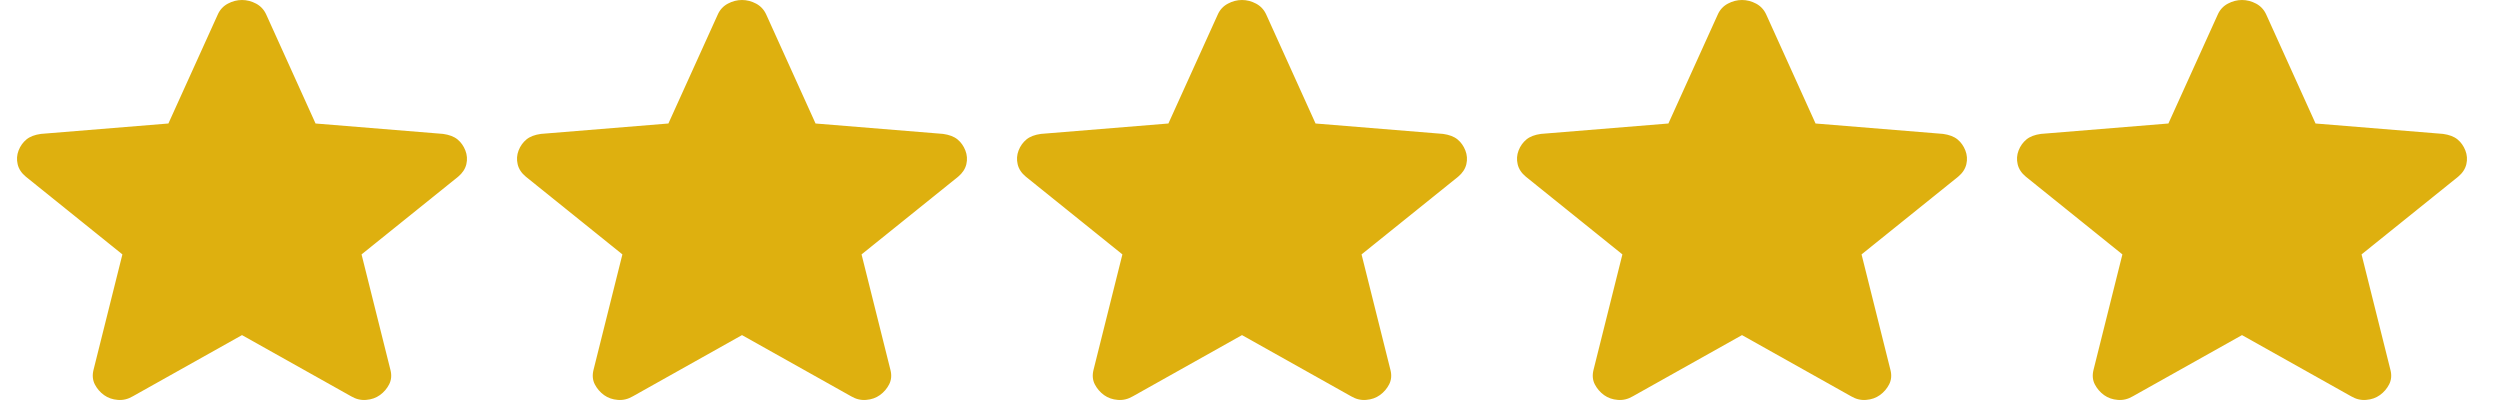
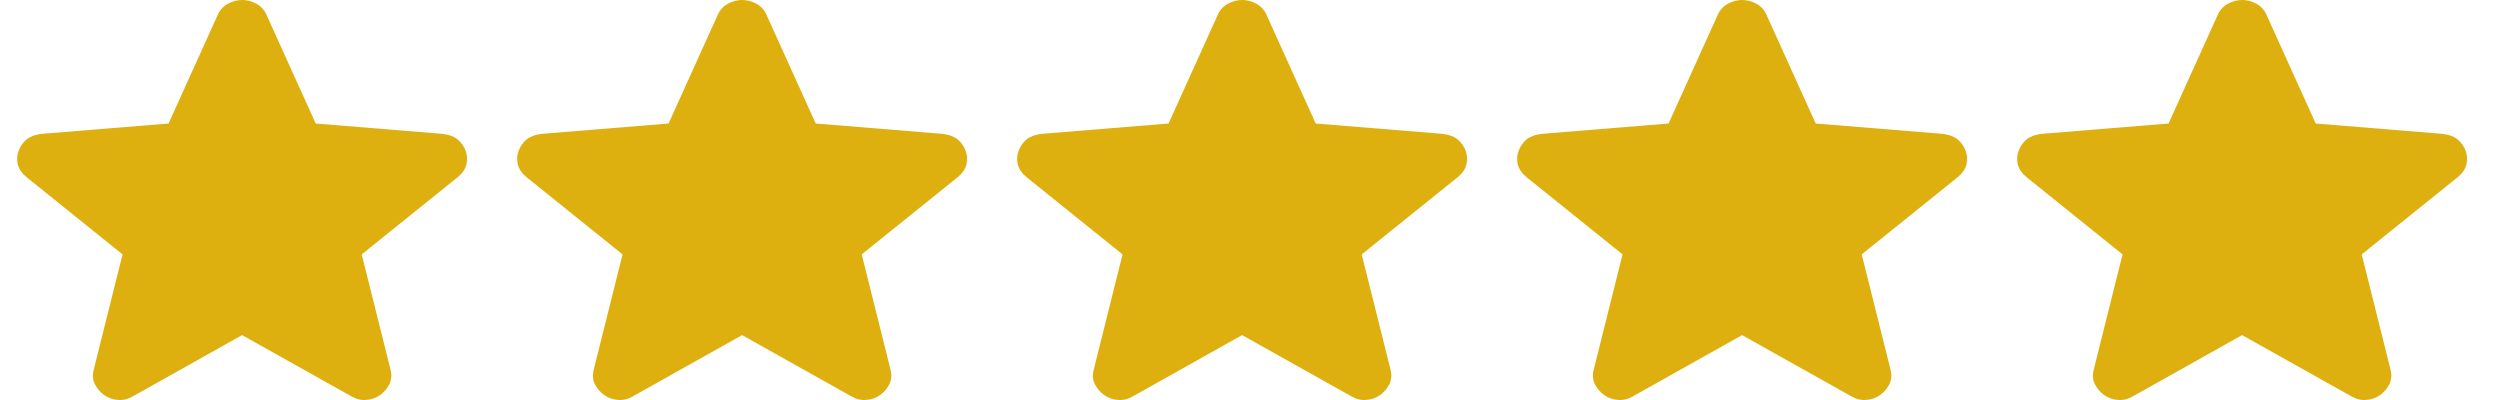
<svg xmlns="http://www.w3.org/2000/svg" width="50" height="8" viewBox="0 0 50 8" fill="none">
-   <path d="M44.84 6.702L42.658 7.925C42.562 7.982 42.461 8.007 42.356 7.998C42.251 7.99 42.159 7.958 42.08 7.901C42.002 7.844 41.94 7.772 41.896 7.687C41.852 7.601 41.844 7.505 41.87 7.399L42.448 5.088L40.517 3.534C40.429 3.461 40.374 3.377 40.353 3.284C40.331 3.19 40.337 3.098 40.372 3.009C40.407 2.919 40.46 2.846 40.53 2.788C40.6 2.731 40.696 2.695 40.819 2.678L43.368 2.47L44.354 0.294C44.397 0.196 44.465 0.122 44.557 0.073C44.649 0.024 44.743 0 44.84 0C44.936 0 45.03 0.024 45.123 0.073C45.214 0.122 45.282 0.196 45.326 0.294L46.311 2.47L48.861 2.678C48.983 2.695 49.08 2.731 49.15 2.788C49.22 2.846 49.272 2.919 49.307 3.009C49.342 3.098 49.349 3.19 49.327 3.284C49.305 3.377 49.251 3.461 49.163 3.534L47.231 5.088L47.809 7.399C47.836 7.505 47.827 7.601 47.783 7.687C47.739 7.772 47.678 7.844 47.599 7.901C47.52 7.958 47.428 7.99 47.323 7.998C47.218 8.007 47.117 7.982 47.021 7.925L44.84 6.702Z" fill="#DEB00F" />
-   <path d="M34.84 6.702L32.658 7.925C32.562 7.982 32.461 8.007 32.356 7.998C32.251 7.99 32.159 7.958 32.08 7.901C32.002 7.844 31.94 7.772 31.896 7.687C31.852 7.601 31.844 7.505 31.87 7.399L32.448 5.088L30.517 3.534C30.429 3.461 30.374 3.377 30.353 3.284C30.331 3.19 30.337 3.098 30.372 3.009C30.407 2.919 30.46 2.846 30.53 2.788C30.6 2.731 30.696 2.695 30.819 2.678L33.368 2.47L34.354 0.294C34.397 0.196 34.465 0.122 34.557 0.073C34.649 0.024 34.743 0 34.84 0C34.936 0 35.03 0.024 35.123 0.073C35.214 0.122 35.282 0.196 35.326 0.294L36.311 2.47L38.861 2.678C38.983 2.695 39.08 2.731 39.15 2.788C39.22 2.846 39.272 2.919 39.307 3.009C39.342 3.098 39.349 3.19 39.327 3.284C39.305 3.377 39.251 3.461 39.163 3.534L37.231 5.088L37.809 7.399C37.836 7.505 37.827 7.601 37.783 7.687C37.739 7.772 37.678 7.844 37.599 7.901C37.52 7.958 37.428 7.99 37.323 7.998C37.218 8.007 37.117 7.982 37.021 7.925L34.84 6.702Z" fill="#DEB00F" />
-   <path d="M24.84 6.702L22.659 7.925C22.562 7.982 22.461 8.007 22.356 7.998C22.251 7.99 22.159 7.958 22.08 7.901C22.002 7.844 21.94 7.772 21.896 7.687C21.852 7.601 21.844 7.505 21.87 7.399L22.448 5.088L20.517 3.534C20.429 3.461 20.374 3.377 20.353 3.284C20.331 3.19 20.337 3.098 20.372 3.009C20.407 2.919 20.46 2.846 20.53 2.788C20.6 2.731 20.696 2.695 20.819 2.678L23.368 2.47L24.354 0.294C24.397 0.196 24.465 0.122 24.558 0.073C24.649 0.024 24.743 0 24.84 0C24.936 0 25.03 0.024 25.122 0.073C25.214 0.122 25.282 0.196 25.326 0.294L26.311 2.47L28.861 2.678C28.983 2.695 29.08 2.731 29.15 2.788C29.22 2.846 29.272 2.919 29.307 3.009C29.342 3.098 29.349 3.19 29.327 3.284C29.305 3.377 29.25 3.461 29.163 3.534L27.231 5.088L27.809 7.399C27.836 7.505 27.827 7.601 27.783 7.687C27.739 7.772 27.678 7.844 27.599 7.901C27.52 7.958 27.428 7.99 27.323 7.998C27.218 8.007 27.117 7.982 27.021 7.925L24.84 6.702Z" fill="#DEB00F" />
-   <path d="M14.84 6.702L12.659 7.925C12.562 7.982 12.461 8.007 12.356 7.998C12.251 7.99 12.159 7.958 12.08 7.901C12.002 7.844 11.94 7.772 11.896 7.687C11.852 7.601 11.844 7.505 11.87 7.399L12.448 5.088L10.517 3.534C10.429 3.461 10.374 3.377 10.353 3.284C10.331 3.19 10.337 3.098 10.372 3.009C10.407 2.919 10.46 2.846 10.53 2.788C10.6 2.731 10.696 2.695 10.819 2.678L13.368 2.47L14.354 0.294C14.397 0.196 14.465 0.122 14.557 0.073C14.649 0.024 14.743 0 14.84 0C14.936 0 15.03 0.024 15.123 0.073C15.214 0.122 15.282 0.196 15.326 0.294L16.311 2.47L18.861 2.678C18.983 2.695 19.08 2.731 19.15 2.788C19.22 2.846 19.272 2.919 19.307 3.009C19.342 3.098 19.349 3.19 19.327 3.284C19.305 3.377 19.25 3.461 19.163 3.534L17.231 5.088L17.809 7.399C17.836 7.505 17.827 7.601 17.783 7.687C17.739 7.772 17.678 7.844 17.599 7.901C17.52 7.958 17.428 7.99 17.323 7.998C17.218 8.007 17.117 7.982 17.021 7.925L14.84 6.702Z" fill="#DEB00F" />
-   <path d="M4.84 6.702L2.658 7.925C2.562 7.982 2.461 8.007 2.356 7.998C2.251 7.99 2.159 7.958 2.08 7.901C2.001 7.844 1.94 7.772 1.896 7.687C1.853 7.601 1.844 7.505 1.87 7.399L2.448 5.088L0.517 3.534C0.429 3.461 0.374 3.377 0.353 3.284C0.331 3.19 0.337 3.098 0.372 3.009C0.407 2.919 0.46 2.846 0.53 2.788C0.6 2.731 0.696 2.695 0.819 2.678L3.368 2.47L4.354 0.294C4.397 0.196 4.465 0.122 4.557 0.073C4.649 0.024 4.743 0 4.84 0C4.936 0 5.03 0.024 5.123 0.073C5.214 0.122 5.282 0.196 5.326 0.294L6.311 2.47L8.861 2.678C8.983 2.695 9.08 2.731 9.15 2.788C9.22 2.846 9.272 2.919 9.307 3.009C9.342 3.098 9.349 3.19 9.327 3.284C9.305 3.377 9.25 3.461 9.163 3.534L7.231 5.088L7.809 7.399C7.836 7.505 7.827 7.601 7.783 7.687C7.739 7.772 7.678 7.844 7.599 7.901C7.52 7.958 7.428 7.99 7.323 7.998C7.218 8.007 7.117 7.982 7.021 7.925L4.84 6.702Z" fill="#DEB00F" />
+   <path d="M44.842 6.702L42.661 7.925C42.565 7.982 42.464 8.007 42.359 7.998C42.254 7.99 42.162 7.958 42.083 7.901C42.004 7.844 41.943 7.772 41.899 7.687C41.855 7.601 41.846 7.505 41.873 7.399L42.451 5.088L40.519 3.534C40.432 3.461 40.377 3.377 40.355 3.284C40.333 3.19 40.34 3.098 40.375 3.009C40.41 2.919 40.462 2.846 40.532 2.788C40.602 2.731 40.699 2.695 40.822 2.678L43.371 2.47L44.356 0.294C44.4 0.196 44.468 0.122 44.56 0.073C44.652 0.024 44.746 0 44.842 0C44.939 0 45.033 0.024 45.125 0.073C45.217 0.122 45.285 0.196 45.329 0.294L46.314 2.47L48.863 2.678C48.986 2.695 49.082 2.731 49.152 2.788C49.222 2.846 49.275 2.919 49.31 3.009C49.345 3.098 49.352 3.19 49.33 3.284C49.308 3.377 49.253 3.461 49.166 3.534L47.234 5.088L47.812 7.399C47.838 7.505 47.83 7.601 47.786 7.687C47.742 7.772 47.681 7.844 47.602 7.901C47.523 7.958 47.431 7.99 47.326 7.998C47.221 8.007 47.12 7.982 47.024 7.925L44.842 6.702Z" fill="#DEB00F" />
+   <path d="M34.842 6.702L32.661 7.925C32.565 7.982 32.464 8.007 32.359 7.998C32.254 7.99 32.162 7.958 32.083 7.901C32.004 7.844 31.943 7.772 31.899 7.687C31.855 7.601 31.846 7.505 31.873 7.399L32.451 5.088L30.519 3.534C30.432 3.461 30.377 3.377 30.355 3.284C30.333 3.19 30.34 3.098 30.375 3.009C30.41 2.919 30.462 2.846 30.532 2.788C30.602 2.731 30.699 2.695 30.822 2.678L33.371 2.47L34.356 0.294C34.4 0.196 34.468 0.122 34.56 0.073C34.652 0.024 34.746 0 34.842 0C34.939 0 35.033 0.024 35.125 0.073C35.217 0.122 35.285 0.196 35.329 0.294L36.314 2.47L38.863 2.678C38.986 2.695 39.082 2.731 39.152 2.788C39.222 2.846 39.275 2.919 39.31 3.009C39.345 3.098 39.352 3.19 39.33 3.284C39.308 3.377 39.253 3.461 39.166 3.534L37.234 5.088L37.812 7.399C37.838 7.505 37.83 7.601 37.786 7.687C37.742 7.772 37.681 7.844 37.602 7.901C37.523 7.958 37.431 7.99 37.326 7.998C37.221 8.007 37.12 7.982 37.024 7.925L34.842 6.702Z" fill="#DEB00F" />
+   <path d="M24.842 6.702L22.661 7.925C22.565 7.982 22.464 8.007 22.359 7.998C22.254 7.99 22.162 7.958 22.083 7.901C22.004 7.844 21.943 7.772 21.899 7.687C21.855 7.601 21.846 7.505 21.873 7.399L22.451 5.088L20.519 3.534C20.432 3.461 20.377 3.377 20.355 3.284C20.333 3.19 20.34 3.098 20.375 3.009C20.41 2.919 20.462 2.846 20.532 2.788C20.602 2.731 20.699 2.695 20.822 2.678L23.371 2.47L24.356 0.294C24.4 0.196 24.468 0.122 24.56 0.073C24.652 0.024 24.746 0 24.842 0C24.939 0 25.033 0.024 25.125 0.073C25.217 0.122 25.285 0.196 25.329 0.294L26.314 2.47L28.863 2.678C28.986 2.695 29.082 2.731 29.152 2.788C29.223 2.846 29.275 2.919 29.31 3.009C29.345 3.098 29.352 3.19 29.33 3.284C29.308 3.377 29.253 3.461 29.166 3.534L27.234 5.088L27.812 7.399C27.838 7.505 27.83 7.601 27.786 7.687C27.742 7.772 27.681 7.844 27.602 7.901C27.523 7.958 27.431 7.99 27.326 7.998C27.221 8.007 27.12 7.982 27.024 7.925L24.842 6.702Z" fill="#DEB00F" />
+   <path d="M14.842 6.702L12.661 7.925C12.565 7.982 12.464 8.007 12.359 7.998C12.254 7.99 12.162 7.958 12.083 7.901C12.004 7.844 11.943 7.772 11.899 7.687C11.855 7.601 11.847 7.505 11.873 7.399L12.451 5.088L10.519 3.534C10.432 3.461 10.377 3.377 10.355 3.284C10.333 3.19 10.34 3.098 10.375 3.009C10.41 2.919 10.462 2.846 10.533 2.788C10.602 2.731 10.699 2.695 10.822 2.678L13.371 2.47L14.356 0.294C14.4 0.196 14.468 0.122 14.56 0.073C14.652 0.024 14.746 0 14.842 0C14.939 0 15.033 0.024 15.125 0.073C15.217 0.122 15.285 0.196 15.329 0.294L16.314 2.47L18.863 2.678C18.986 2.695 19.082 2.731 19.152 2.788C19.223 2.846 19.275 2.919 19.31 3.009C19.345 3.098 19.352 3.19 19.33 3.284C19.308 3.377 19.253 3.461 19.166 3.534L17.234 5.088L17.812 7.399C17.838 7.505 17.83 7.601 17.786 7.687C17.742 7.772 17.681 7.844 17.602 7.901C17.523 7.958 17.431 7.99 17.326 7.998C17.221 8.007 17.12 7.982 17.024 7.925L14.842 6.702Z" fill="#DEB00F" />
+   <path d="M4.842 6.702L2.661 7.925C2.565 7.982 2.464 8.007 2.359 7.998C2.254 7.99 2.162 7.958 2.083 7.901C2.004 7.844 1.943 7.772 1.899 7.687C1.855 7.601 1.846 7.505 1.873 7.399L2.451 5.088L0.519 3.534C0.432 3.461 0.377 3.377 0.355 3.284C0.333 3.19 0.34 3.098 0.375 3.009C0.41 2.919 0.462 2.846 0.532 2.788C0.603 2.731 0.699 2.695 0.822 2.678L3.371 2.47L4.356 0.294C4.4 0.196 4.468 0.122 4.56 0.073C4.652 0.024 4.746 0 4.842 0C4.939 0 5.033 0.024 5.125 0.073C5.217 0.122 5.285 0.196 5.329 0.294L6.314 2.47L8.863 2.678C8.986 2.695 9.082 2.731 9.152 2.788C9.222 2.846 9.275 2.919 9.31 3.009C9.345 3.098 9.352 3.19 9.33 3.284C9.308 3.377 9.253 3.461 9.166 3.534L7.234 5.088L7.812 7.399C7.838 7.505 7.83 7.601 7.786 7.687C7.742 7.772 7.681 7.844 7.602 7.901C7.523 7.958 7.431 7.99 7.326 7.998C7.221 8.007 7.12 7.982 7.024 7.925L4.842 6.702Z" fill="#DEB00F" />
</svg>
